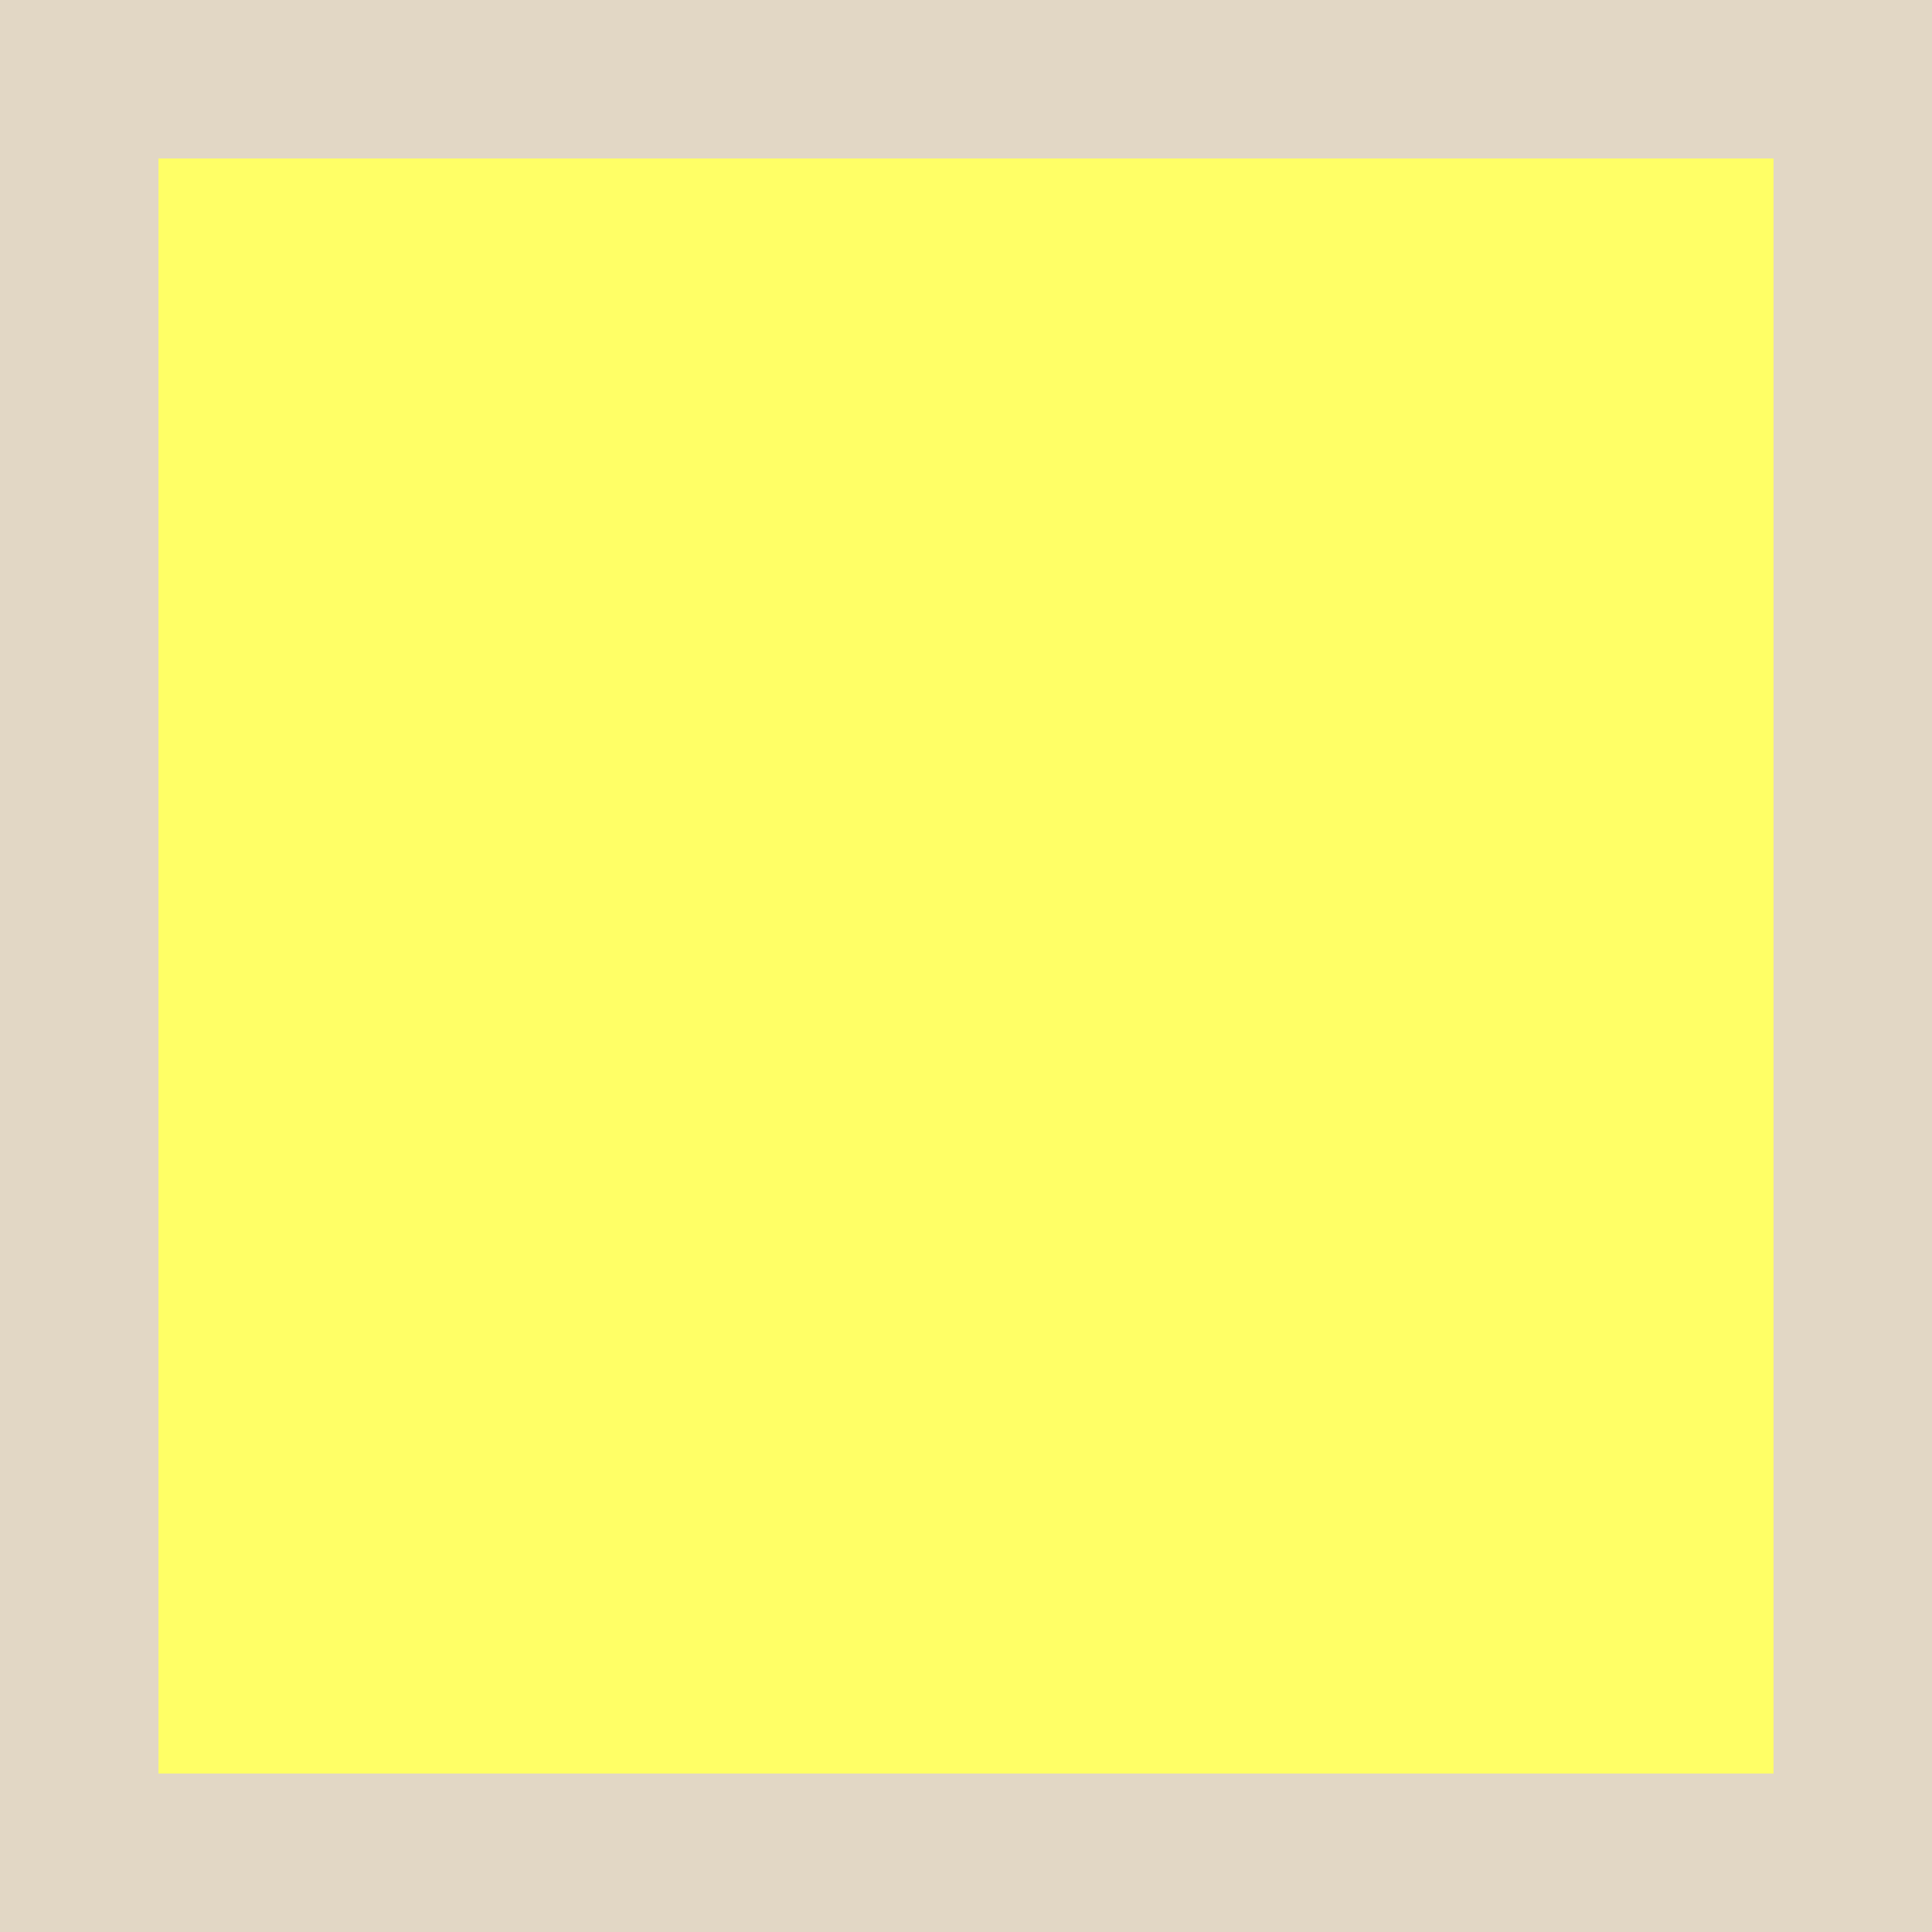
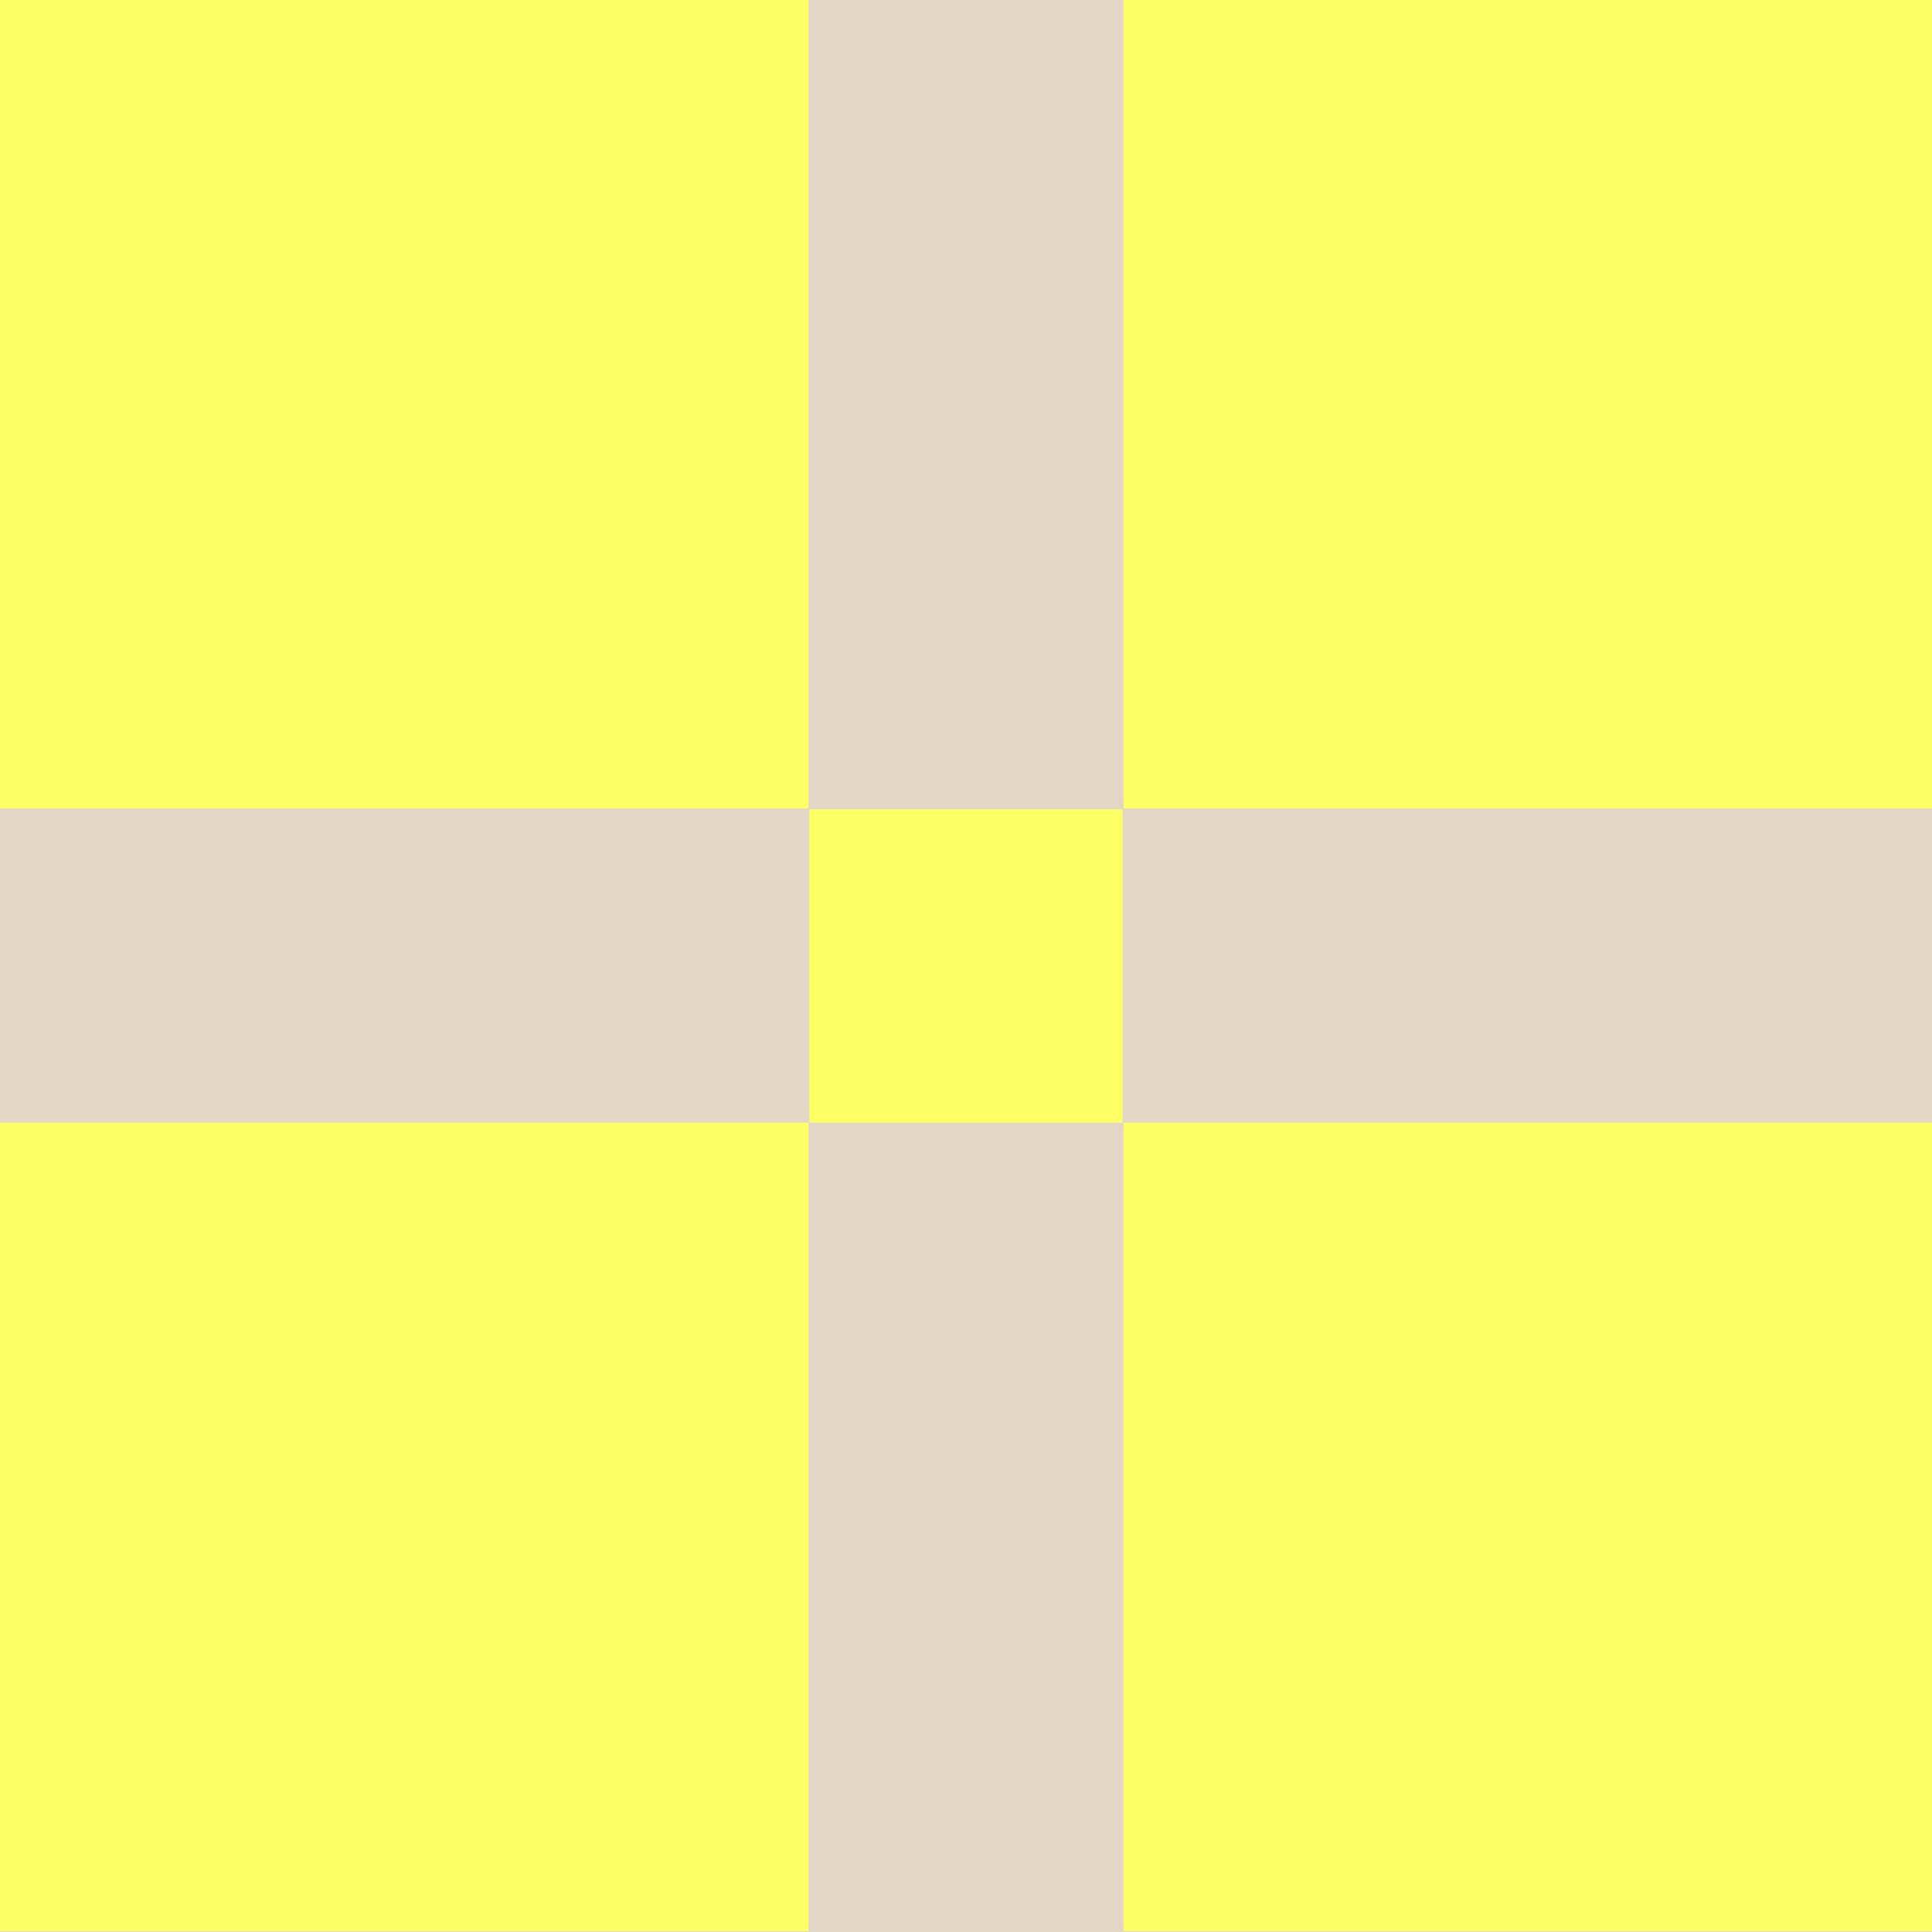
<svg xmlns="http://www.w3.org/2000/svg" id="_레이어_1" data-name="레이어 1" viewBox="0 0 512 512">
  <defs>
    <style>
      .cls-1 {
        fill: #e2d7c5;
      }

      .cls-2 {
        fill: #ff6;
      }
    </style>
  </defs>
  <rect class="cls-1" width="512" height="512" />
-   <rect class="cls-2" x="42" y="42" width="428" height="428" />
+   <rect class="cls-2" x="214.49" y="214.49" width="83.02" height="83.02" />
+   <rect class="cls-2" x="297.75" y="0" width="214.25" height="214.25" />
+   <rect class="cls-2" x="297.75" y="297.51" width="214.25" height="214.25" />
+   <rect class="cls-2" y="297.51" width="214.25" height="214.25" />
+   <rect class="cls-2" y="0" width="214.25" height="214.25" />
</svg>
